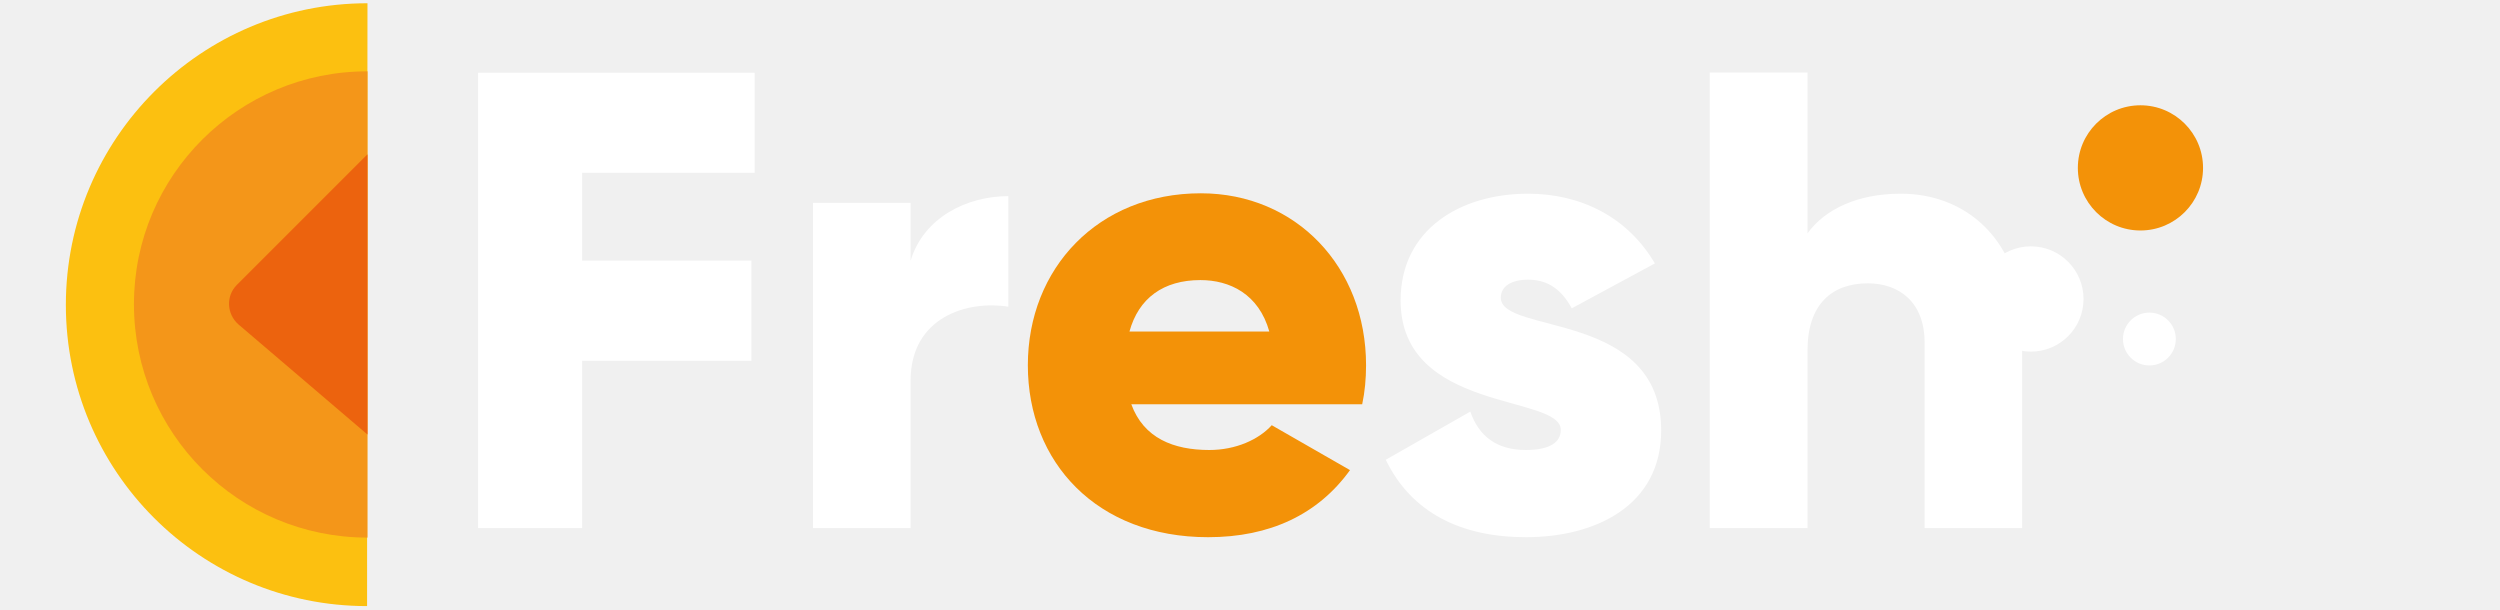
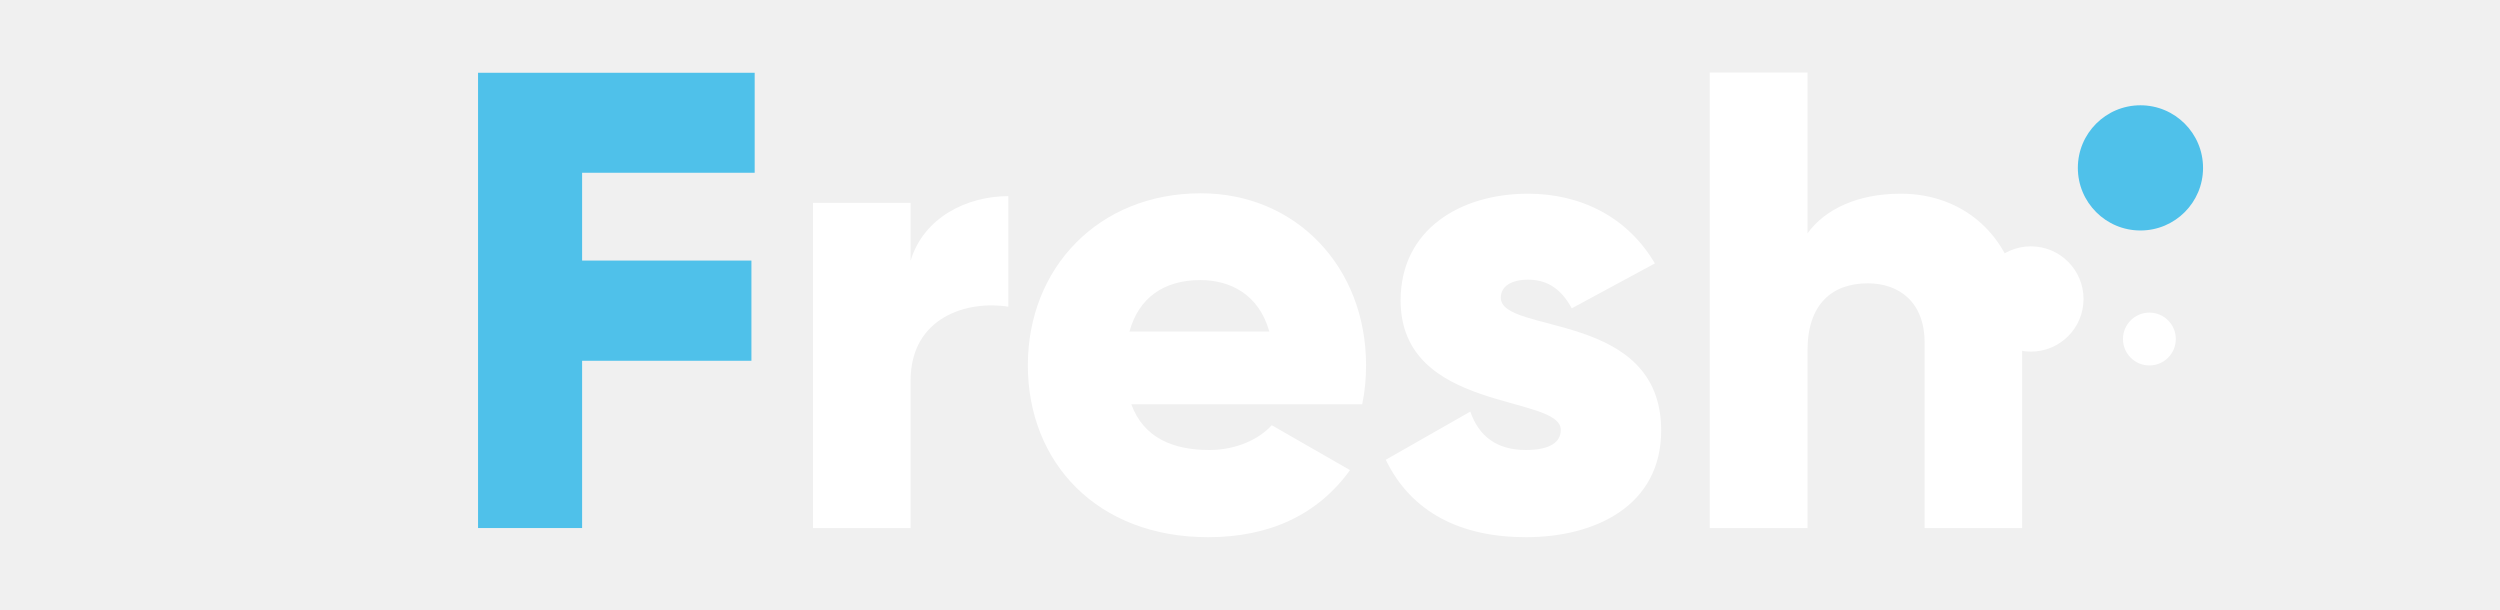
<svg xmlns="http://www.w3.org/2000/svg" version="1.1" id="Calque_1" x="0px" y="0px" viewBox="390 76 1230 300" style="enable-background:new 390 76 1230 300;" xml:space="preserve">
  <style type="text/css">
	.st0{fill:#FFFFFF;}
	.st1{fill:#F39208;}
	.st2{fill:#FCC010;}
	.st3{fill:#F49619;}
	.st4{fill:#EC630E;}
+ 	.st5{fill:#4FC1EA;}
</style>
  <circle id="XMLID_2_" class="st0" cx="1389.2" cy="223.1" r="25.9" />
-   <circle id="XMLID_19_" class="st1" cx="1443.1" cy="158.6" r="30.8" />
+   <circle id="XMLID_19_" class="st5" cx="1443.1" cy="158.6" r="30.8" />
  <circle id="XMLID_20_" class="st0" cx="1447.5" cy="242.8" r="13" />
-   <g>
-     <path id="XMLID_59_" class="st2" d="M570.6,374.2c-81.9,0-148.2-66.3-148.2-148.2S488.9,77.6,570.8,77.6L570.6,374.2z" />
-     <path id="XMLID_58_" class="st3" d="M570.8,111.1v40.9v137.7v50.8c-63.5,0-114.9-51.3-114.9-114.9   C455.9,162.4,507.4,111,570.8,111.1z" />
-     <path id="XMLID_57_" class="st4" d="M570.8,152.1v137.7l-63.5-54.2c-5.8-5.1-6.2-14-0.8-19.4l64.2-64.2L570.8,152.1z" />
-   </g>
  <g id="XMLID_60_">
-     <path id="XMLID_61_" class="st0" d="M676.4,161v43.2h83.3v49.3h-83.3v82.3h-51.2v-224h136.1V161H676.4z" />
+     <path id="XMLID_61_" class="st5" d="M676.4,161v43.2h83.3v49.3h-83.3v82.3h-51.2v-224h136.1V161H676.4z" />
    <path id="XMLID_63_" class="st0" d="M886.1,172.5v54.4c-19.8-3.2-48.1,4.8-48.1,36.5v72.4H790v-160H838v28.5   C844.5,182.8,865.9,172.5,886.1,172.5z" />
-     <path id="XMLID_65_" class="st1" d="M985,297.4c13.1,0,24.4-5.2,30.7-12.2l38.5,22.1c-15.7,21.8-39.4,33-69.8,33   c-54.7,0-88.7-36.8-88.7-84.6c0-47.7,34.6-84.6,85.1-84.6c46.8,0,81.3,36.2,81.3,84.6c0,6.7-0.6,13.1-1.9,19.2H946.6   C952.7,291.6,967.4,297.4,985,297.4z M1014.5,239.1c-5.2-18.5-19.5-25.3-33.9-25.3c-18.2,0-30.4,8.9-34.9,25.3H1014.5z" />
+     <path id="XMLID_65_" class="st0" d="M985,297.4c13.1,0,24.4-5.2,30.7-12.2l38.5,22.1c-15.7,21.8-39.4,33-69.8,33   c-54.7,0-88.7-36.8-88.7-84.6c0-47.7,34.6-84.6,85.1-84.6c46.8,0,81.3,36.2,81.3,84.6c0,6.7-0.6,13.1-1.9,19.2H946.6   C952.7,291.6,967.4,297.4,985,297.4z M1014.5,239.1c-5.2-18.5-19.5-25.3-33.9-25.3c-18.2,0-30.4,8.9-34.9,25.3H1014.5z" />
    <path id="XMLID_68_" class="st0" d="M1207.3,287.8c0,36.8-32,52.5-66.6,52.5c-32,0-56.4-12.2-68.9-38.1l41.6-23.7   c4.2,12.2,13.1,18.9,27.3,18.9c11.5,0,17.2-3.6,17.2-9.9c0-17.6-78.8-8.3-78.8-63.7c0-34.9,29.4-52.5,62.7-52.5   c26,0,49,11.5,62.4,34.3l-40.9,22.1c-4.5-8.3-10.9-14.1-21.4-14.1c-8.3,0-13.5,3.2-13.5,8.9   C1128.5,240.7,1207.3,228.6,1207.3,287.8z" />
    <path id="XMLID_70_" class="st0" d="M1384.9,237.5v98.3h-48v-91.3c0-19.8-12.5-29.1-27.9-29.1c-17.6,0-29.7,10.2-29.7,33v87.4   h-48.1V111.7h48.1v79.1c8.6-11.9,24.7-19.5,45.8-19.5C1357.4,171.2,1384.9,194.3,1384.9,237.5z" />
  </g>
</svg>
